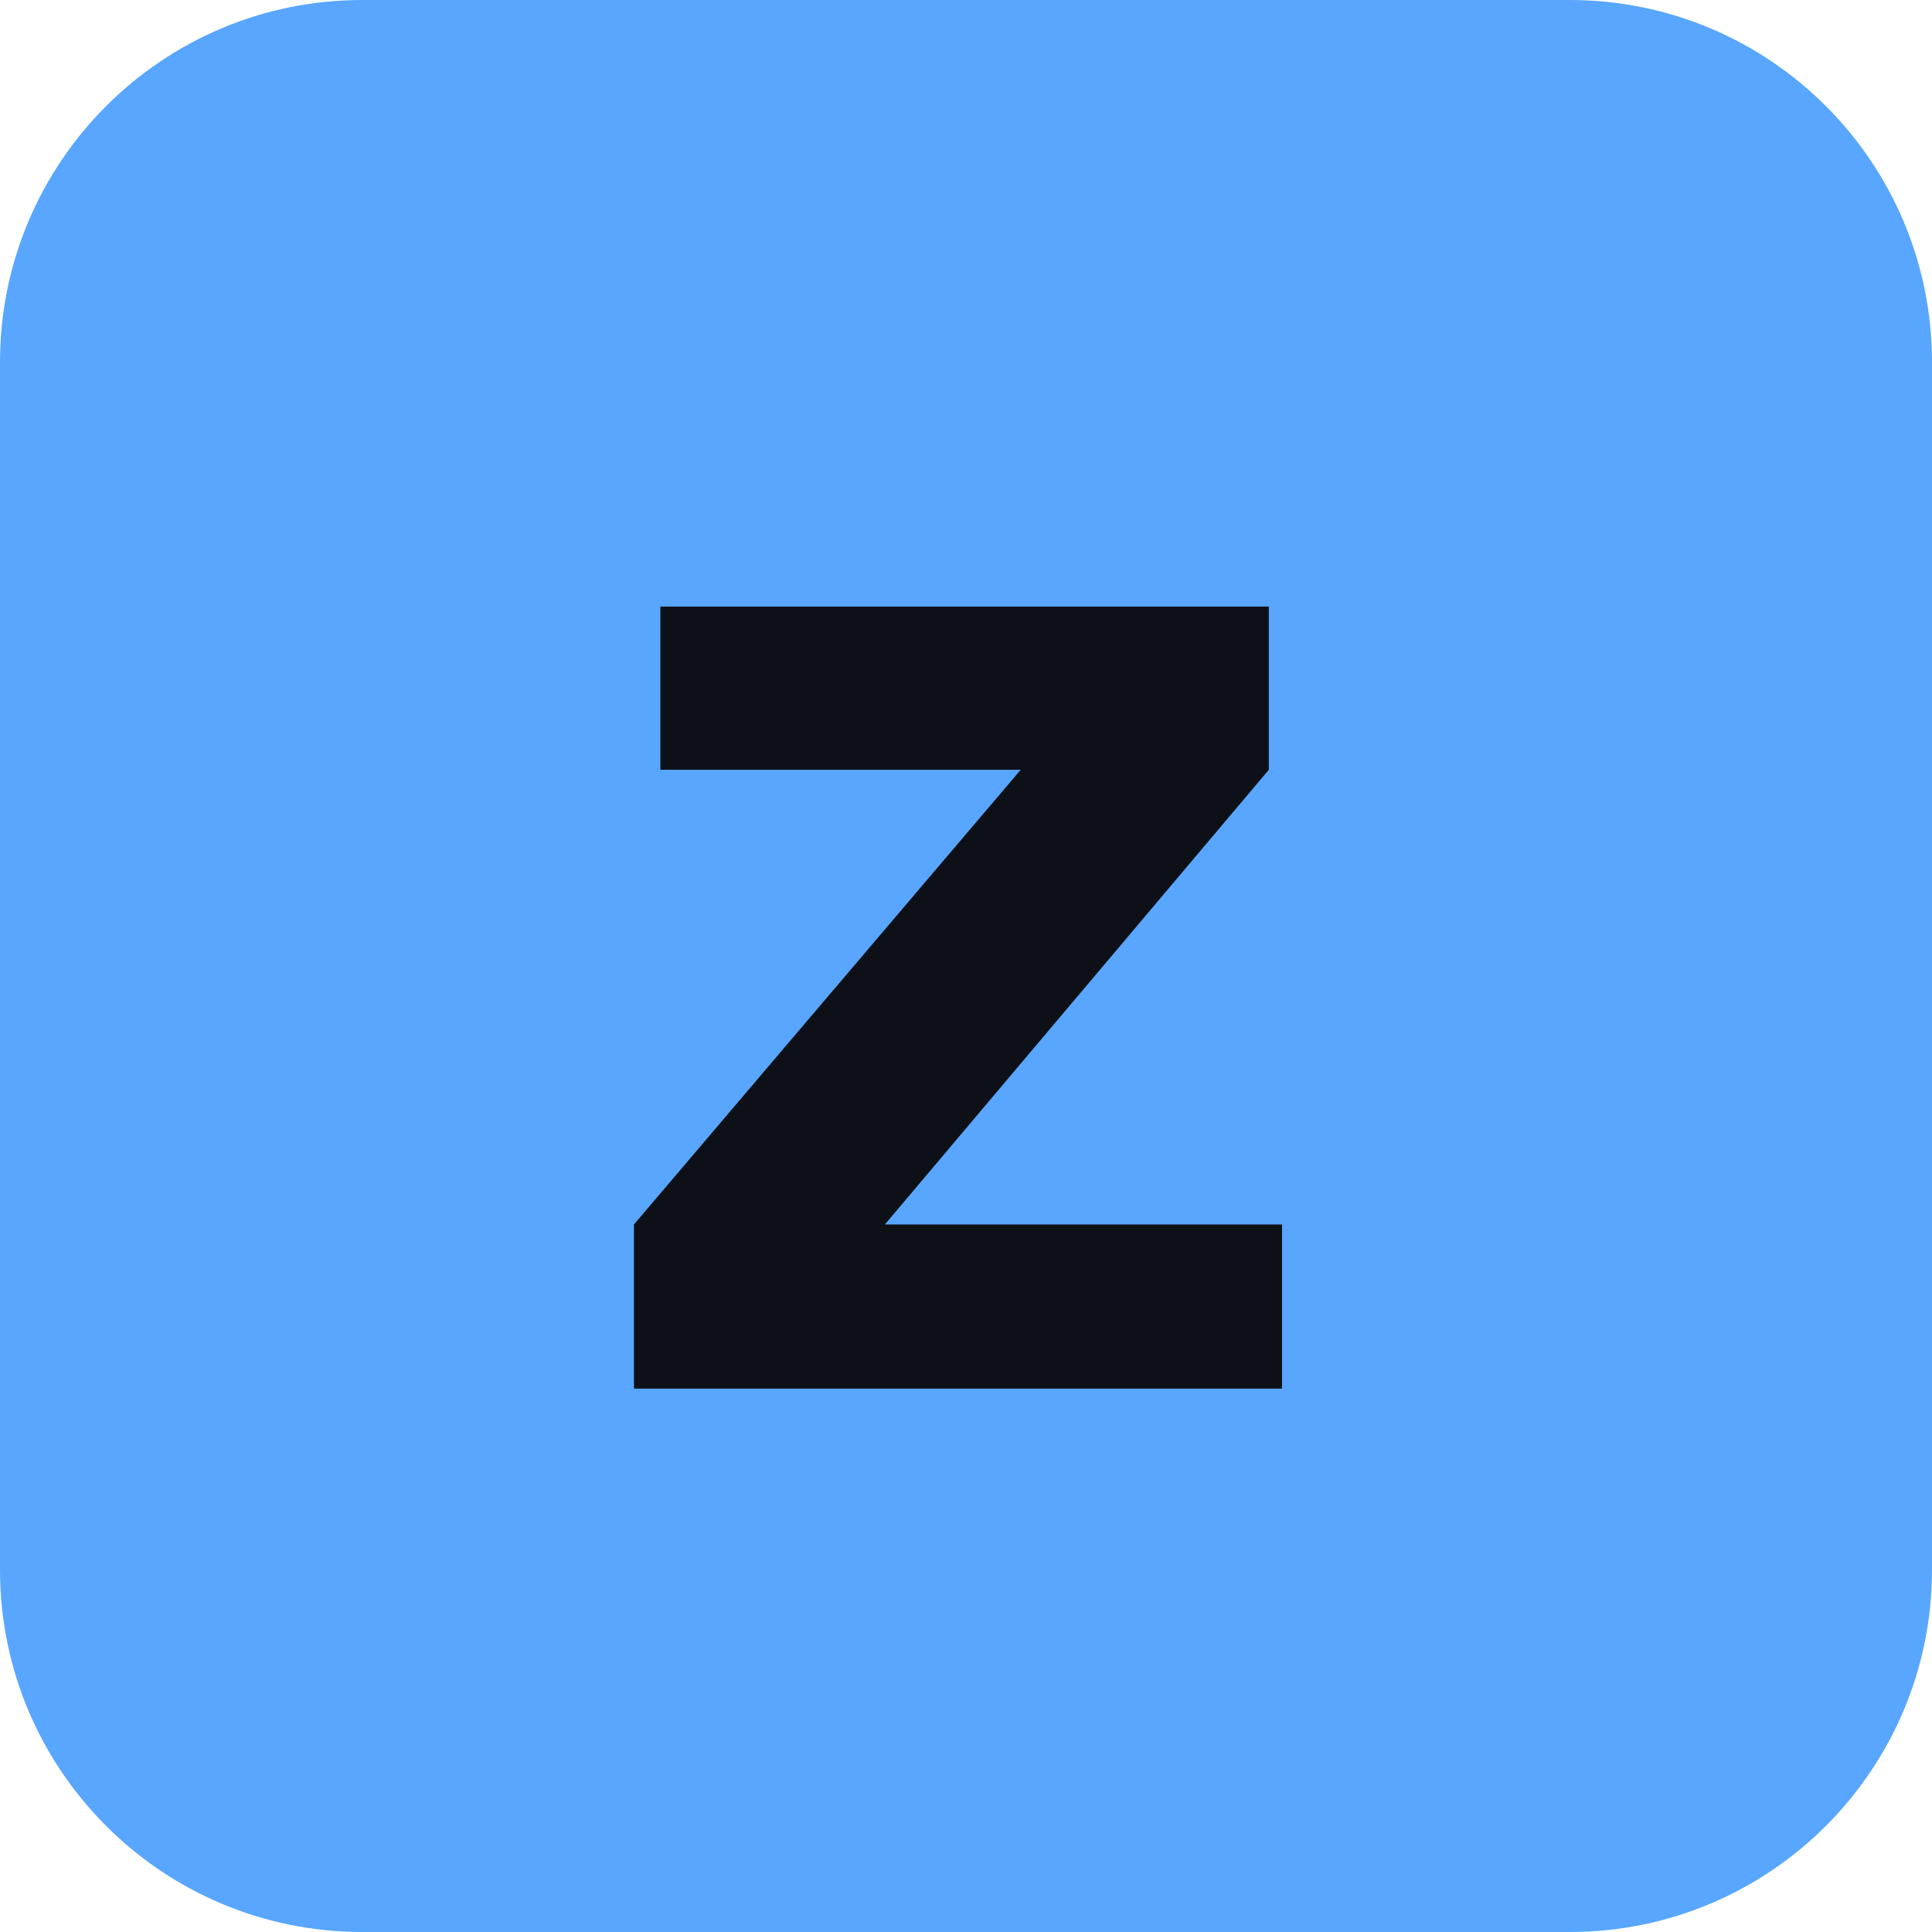
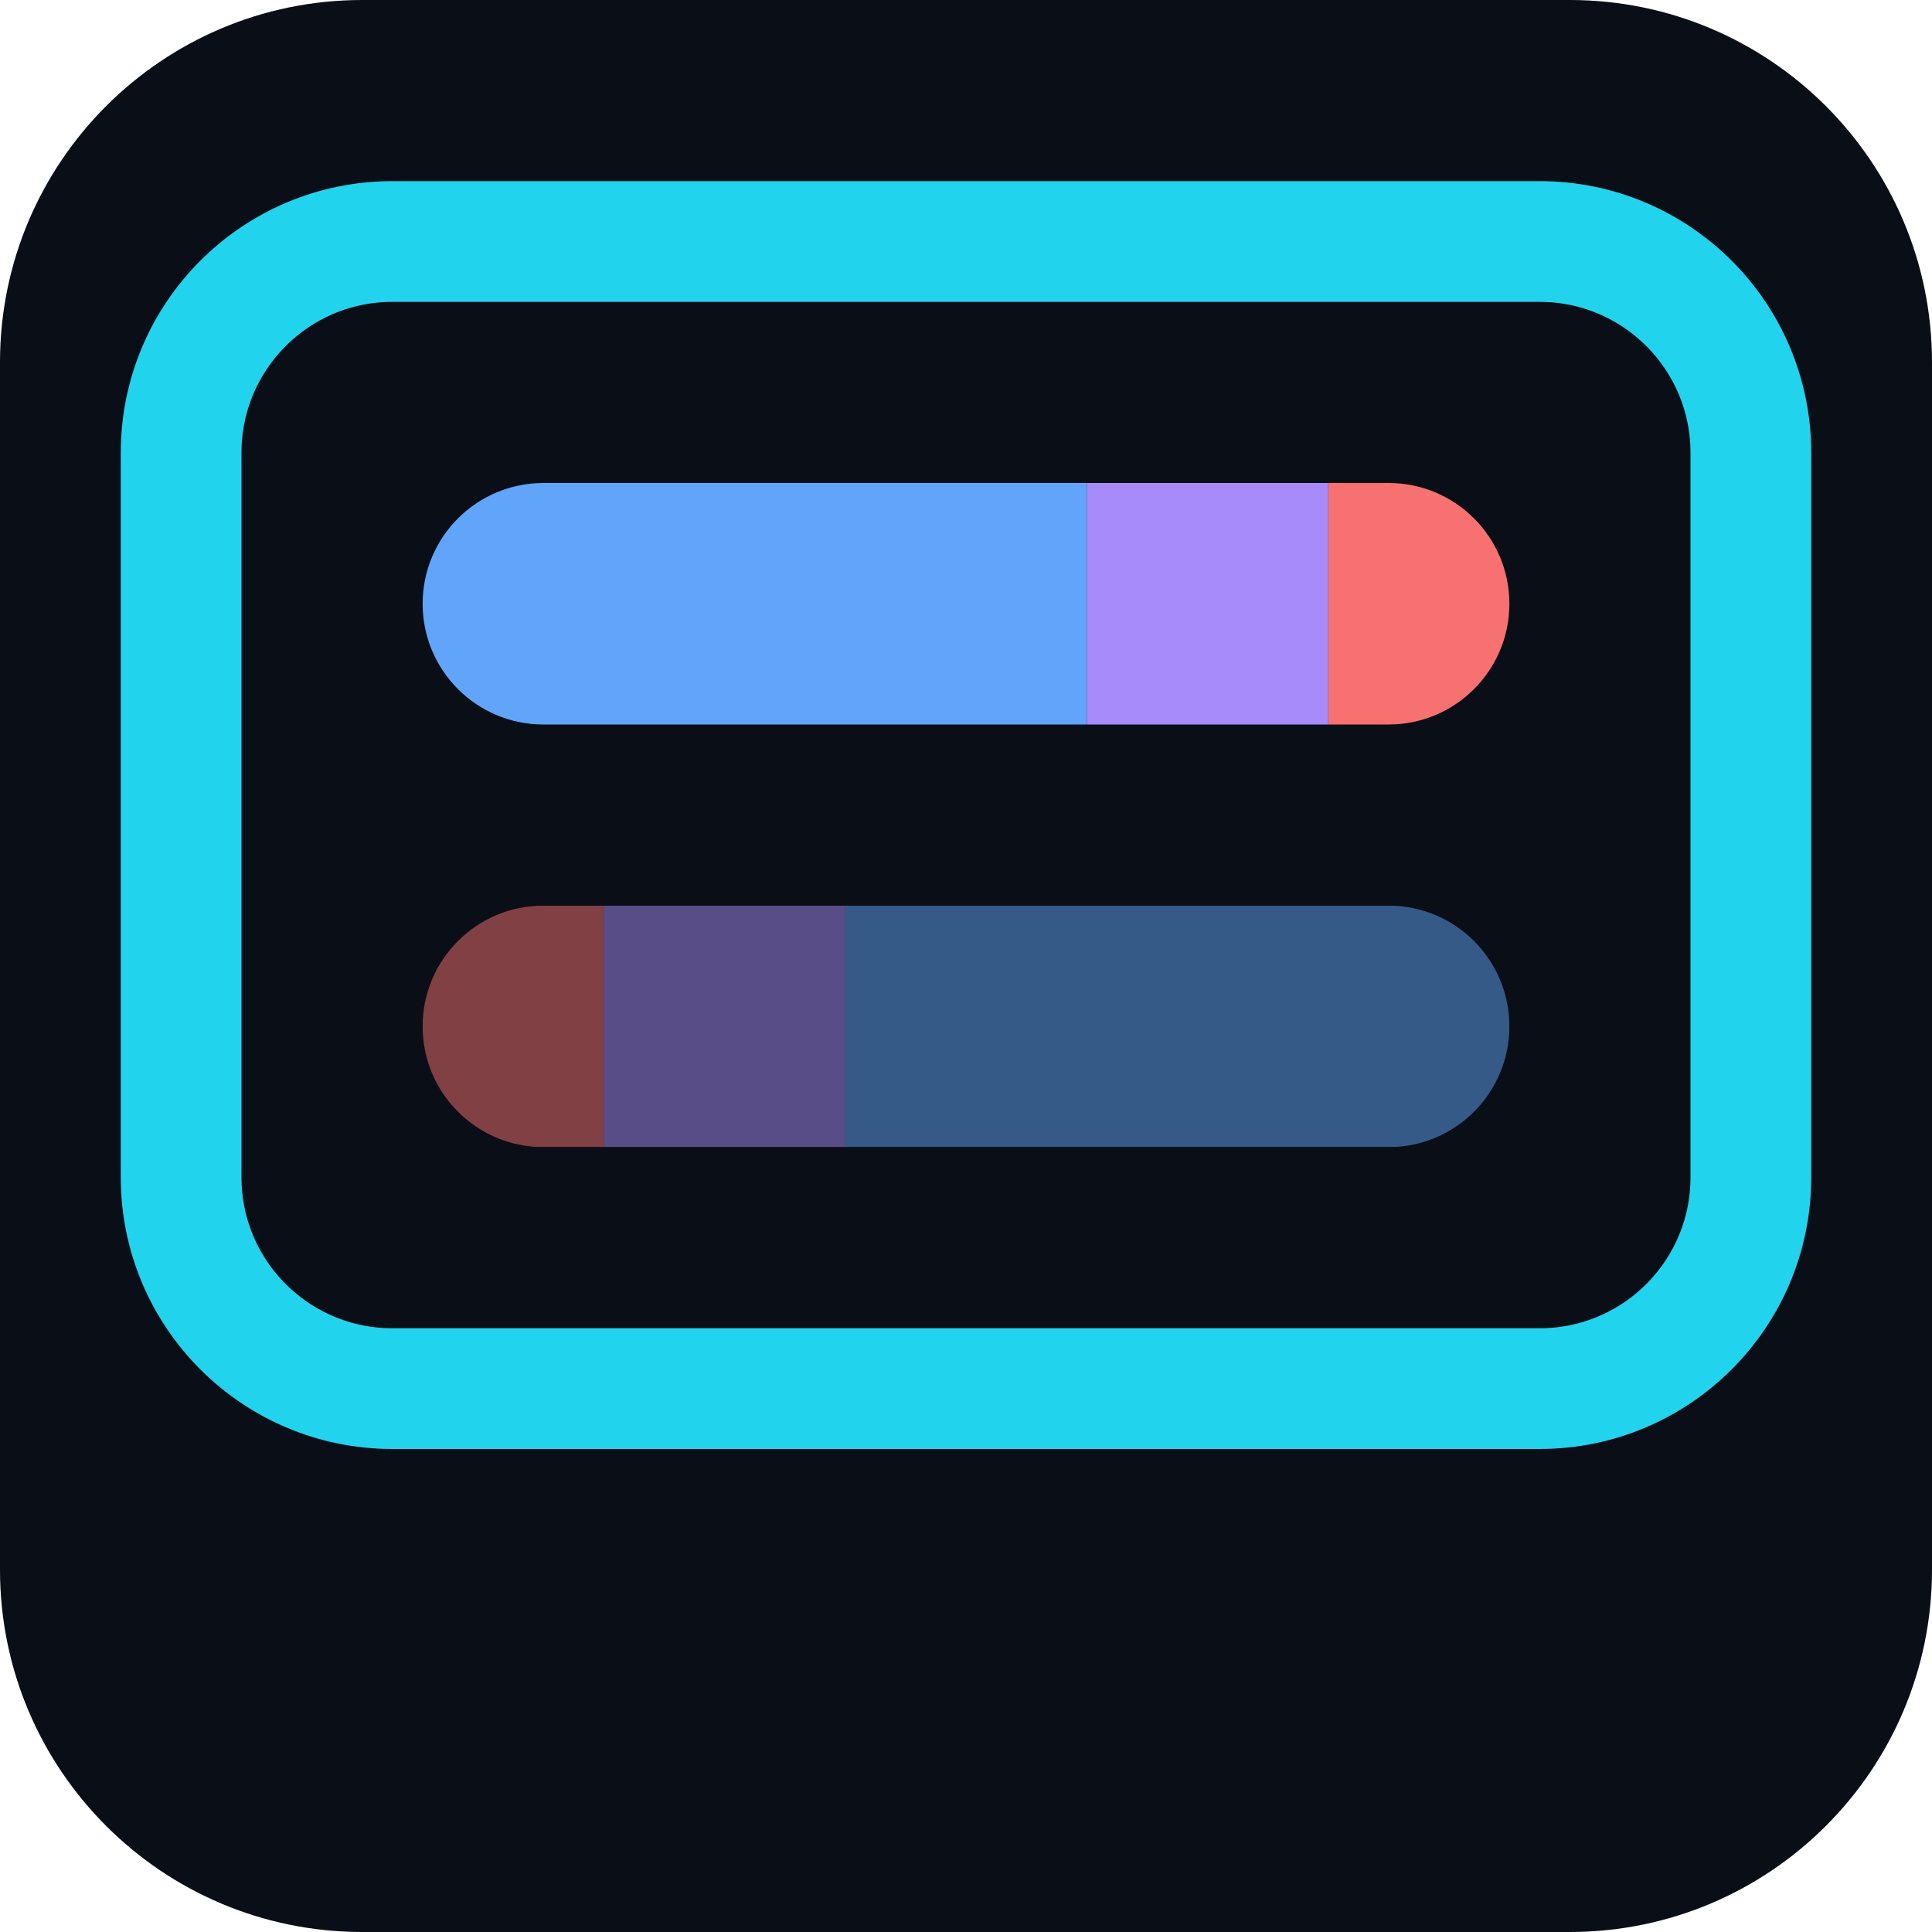
<svg xmlns="http://www.w3.org/2000/svg" viewBox="0 0 32 32" width="32" height="32">
-   <rect width="32" height="32" rx="6" fill="#58A6FF" />
-   <text x="16" y="23" font-family="'SF Pro Display', 'Helvetica Neue', Helvetica, sans-serif" font-weight="700" font-size="24" fill="#0D1117" text-anchor="middle" letter-spacing="-1">z</text>
+   <rect width="32" height="32" rx="6" fill="#0a0e17" />
+   <rect x="3" y="4" width="26" height="19" rx="3.5" fill="#0a0e17" stroke="#22d3ee" stroke-width="2" />
+   <clipPath id="ft">
+     <rect x="7" y="8" width="18" height="4" rx="2" />
+   </clipPath>
+   <g clip-path="url(#ft)">
+     <rect x="7" y="8" width="11" height="4" fill="#60a5fa" />
+     <rect x="18" y="8" width="4" height="4" fill="#a78bfa" />
+     <rect x="22" y="8" width="3" height="4" fill="#f87171" />
+   </g>
+   <clipPath id="fb">
+     <rect x="7" y="15" width="18" height="4" rx="2" />
+   </clipPath>
+   <g clip-path="url(#fb)">
+     <rect x="7" y="15" width="3" height="4" fill="#f87171" opacity="0.5" />
+     <rect x="10" y="15" width="4" height="4" fill="#a78bfa" opacity="0.5" />
+     <rect x="14" y="15" width="11" height="4" fill="#60a5fa" opacity="0.5" />
+   </g>
</svg>
